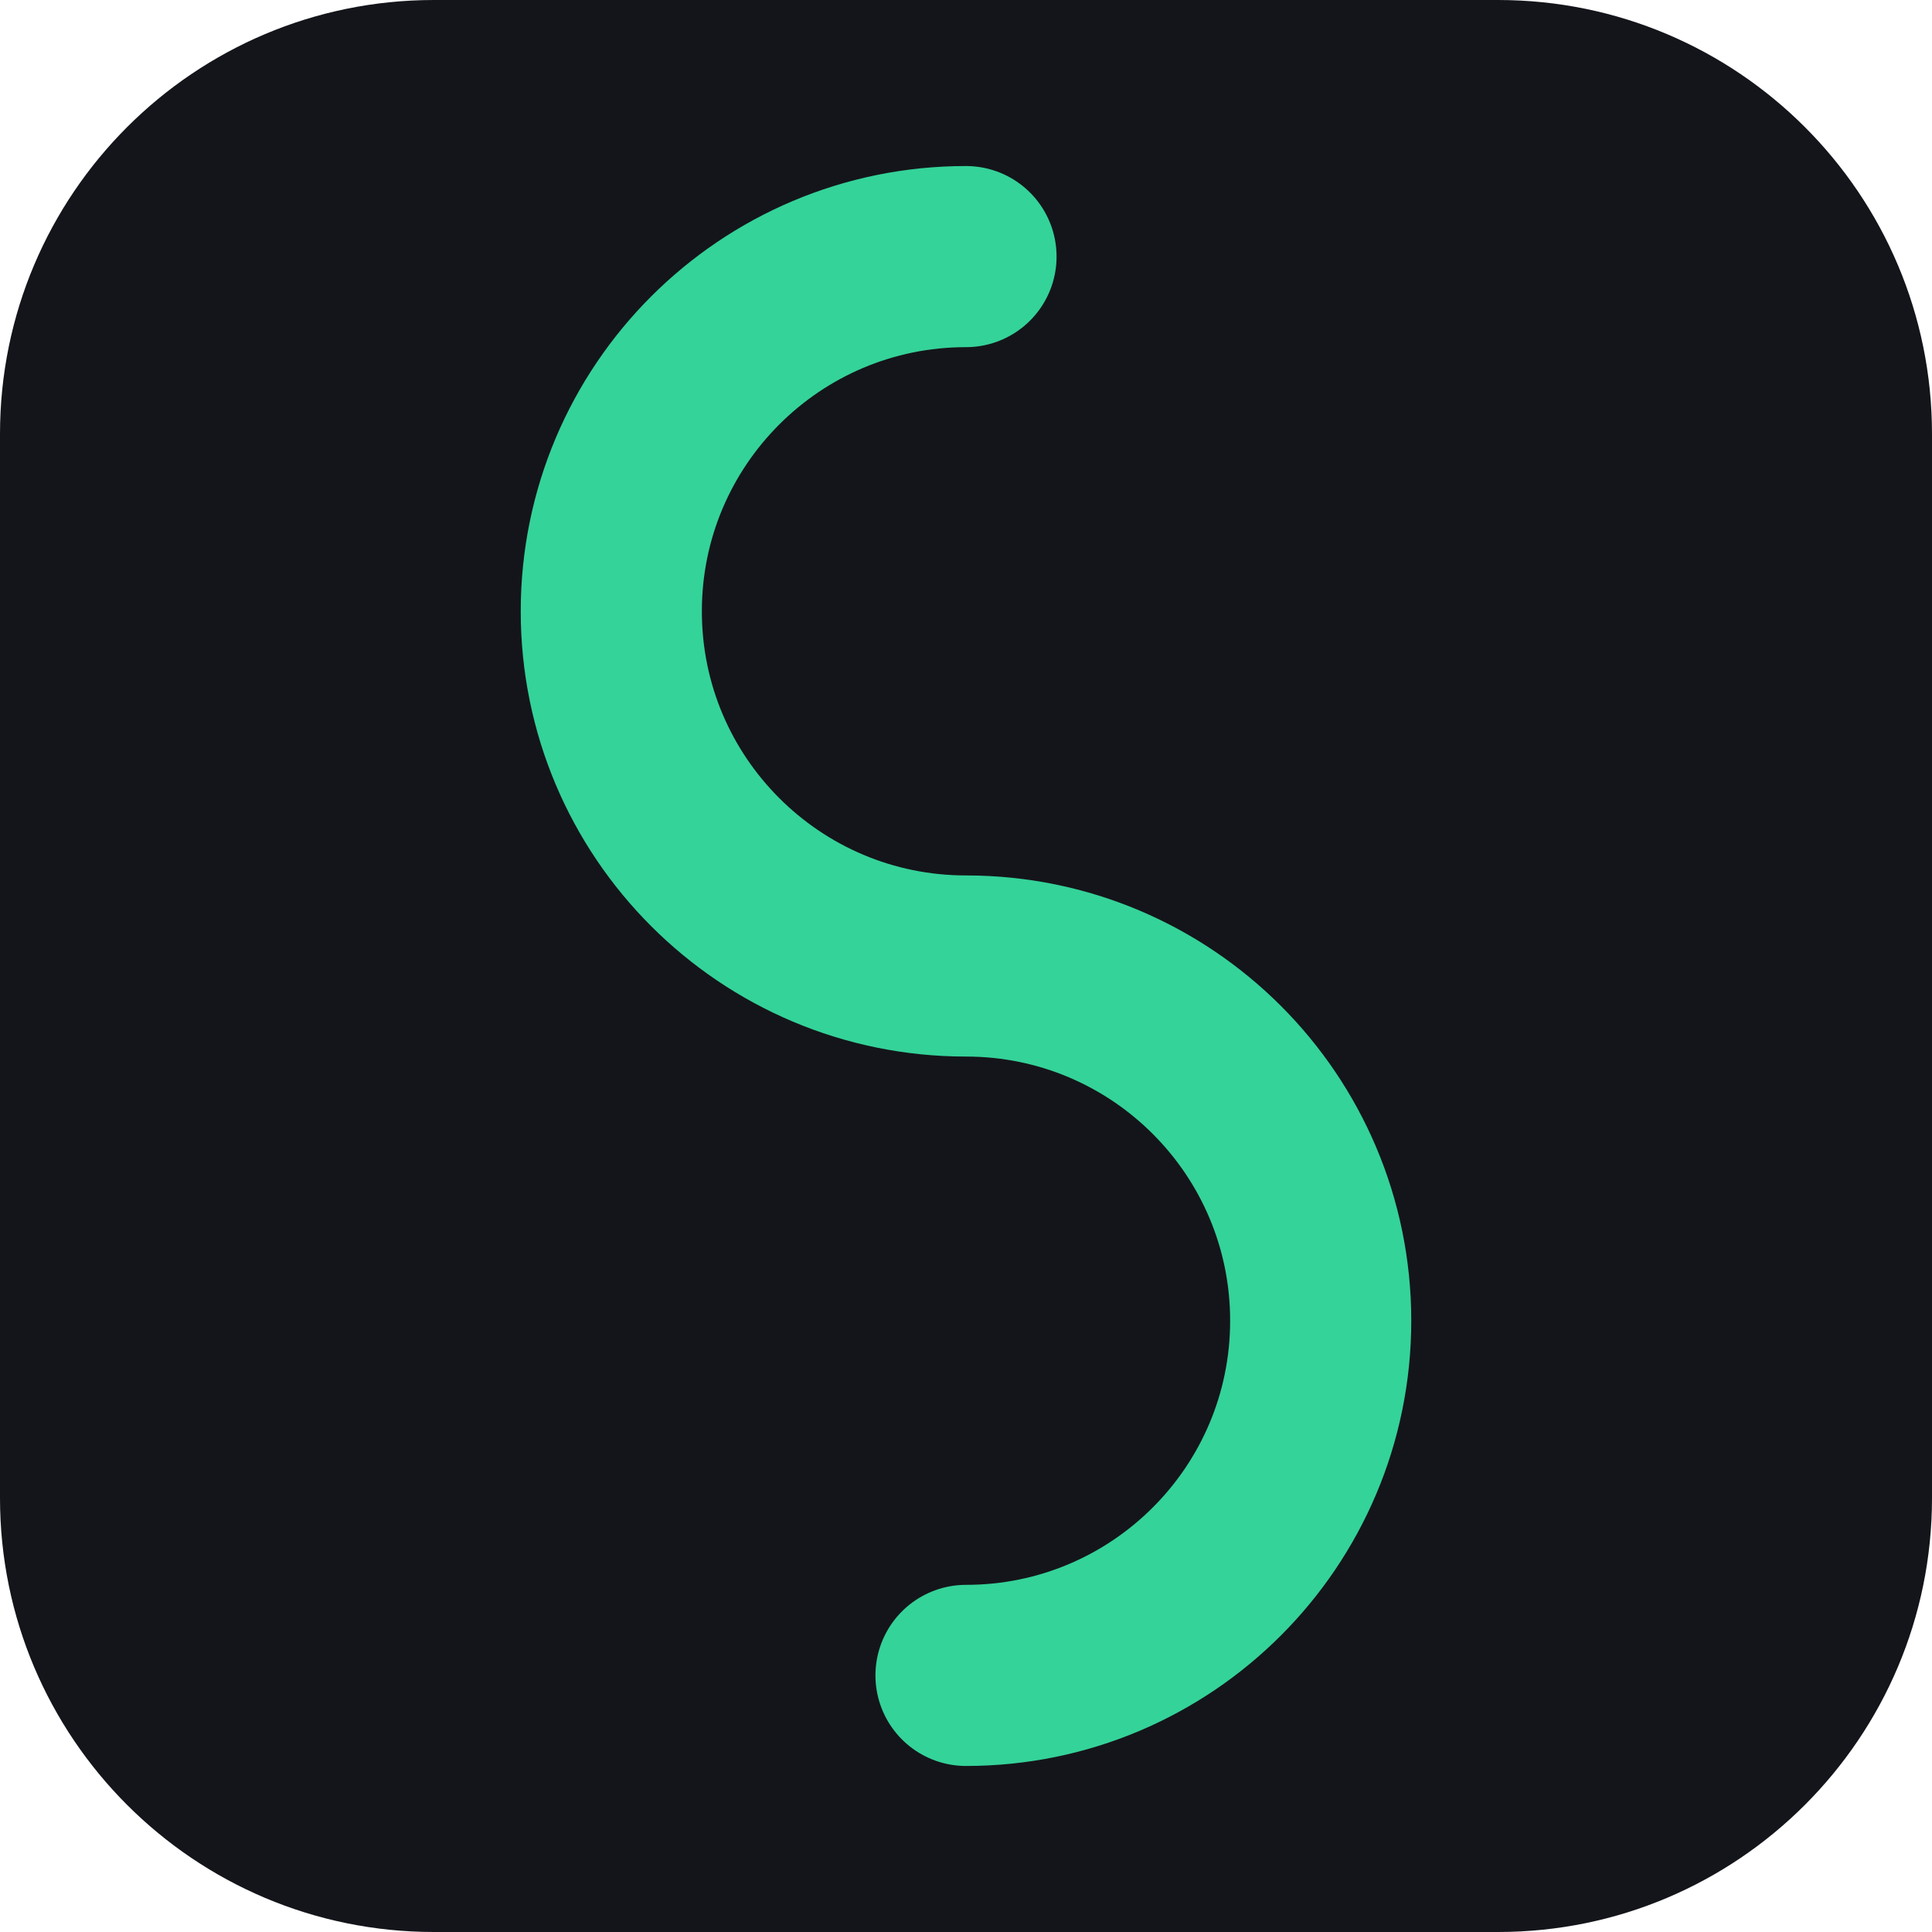
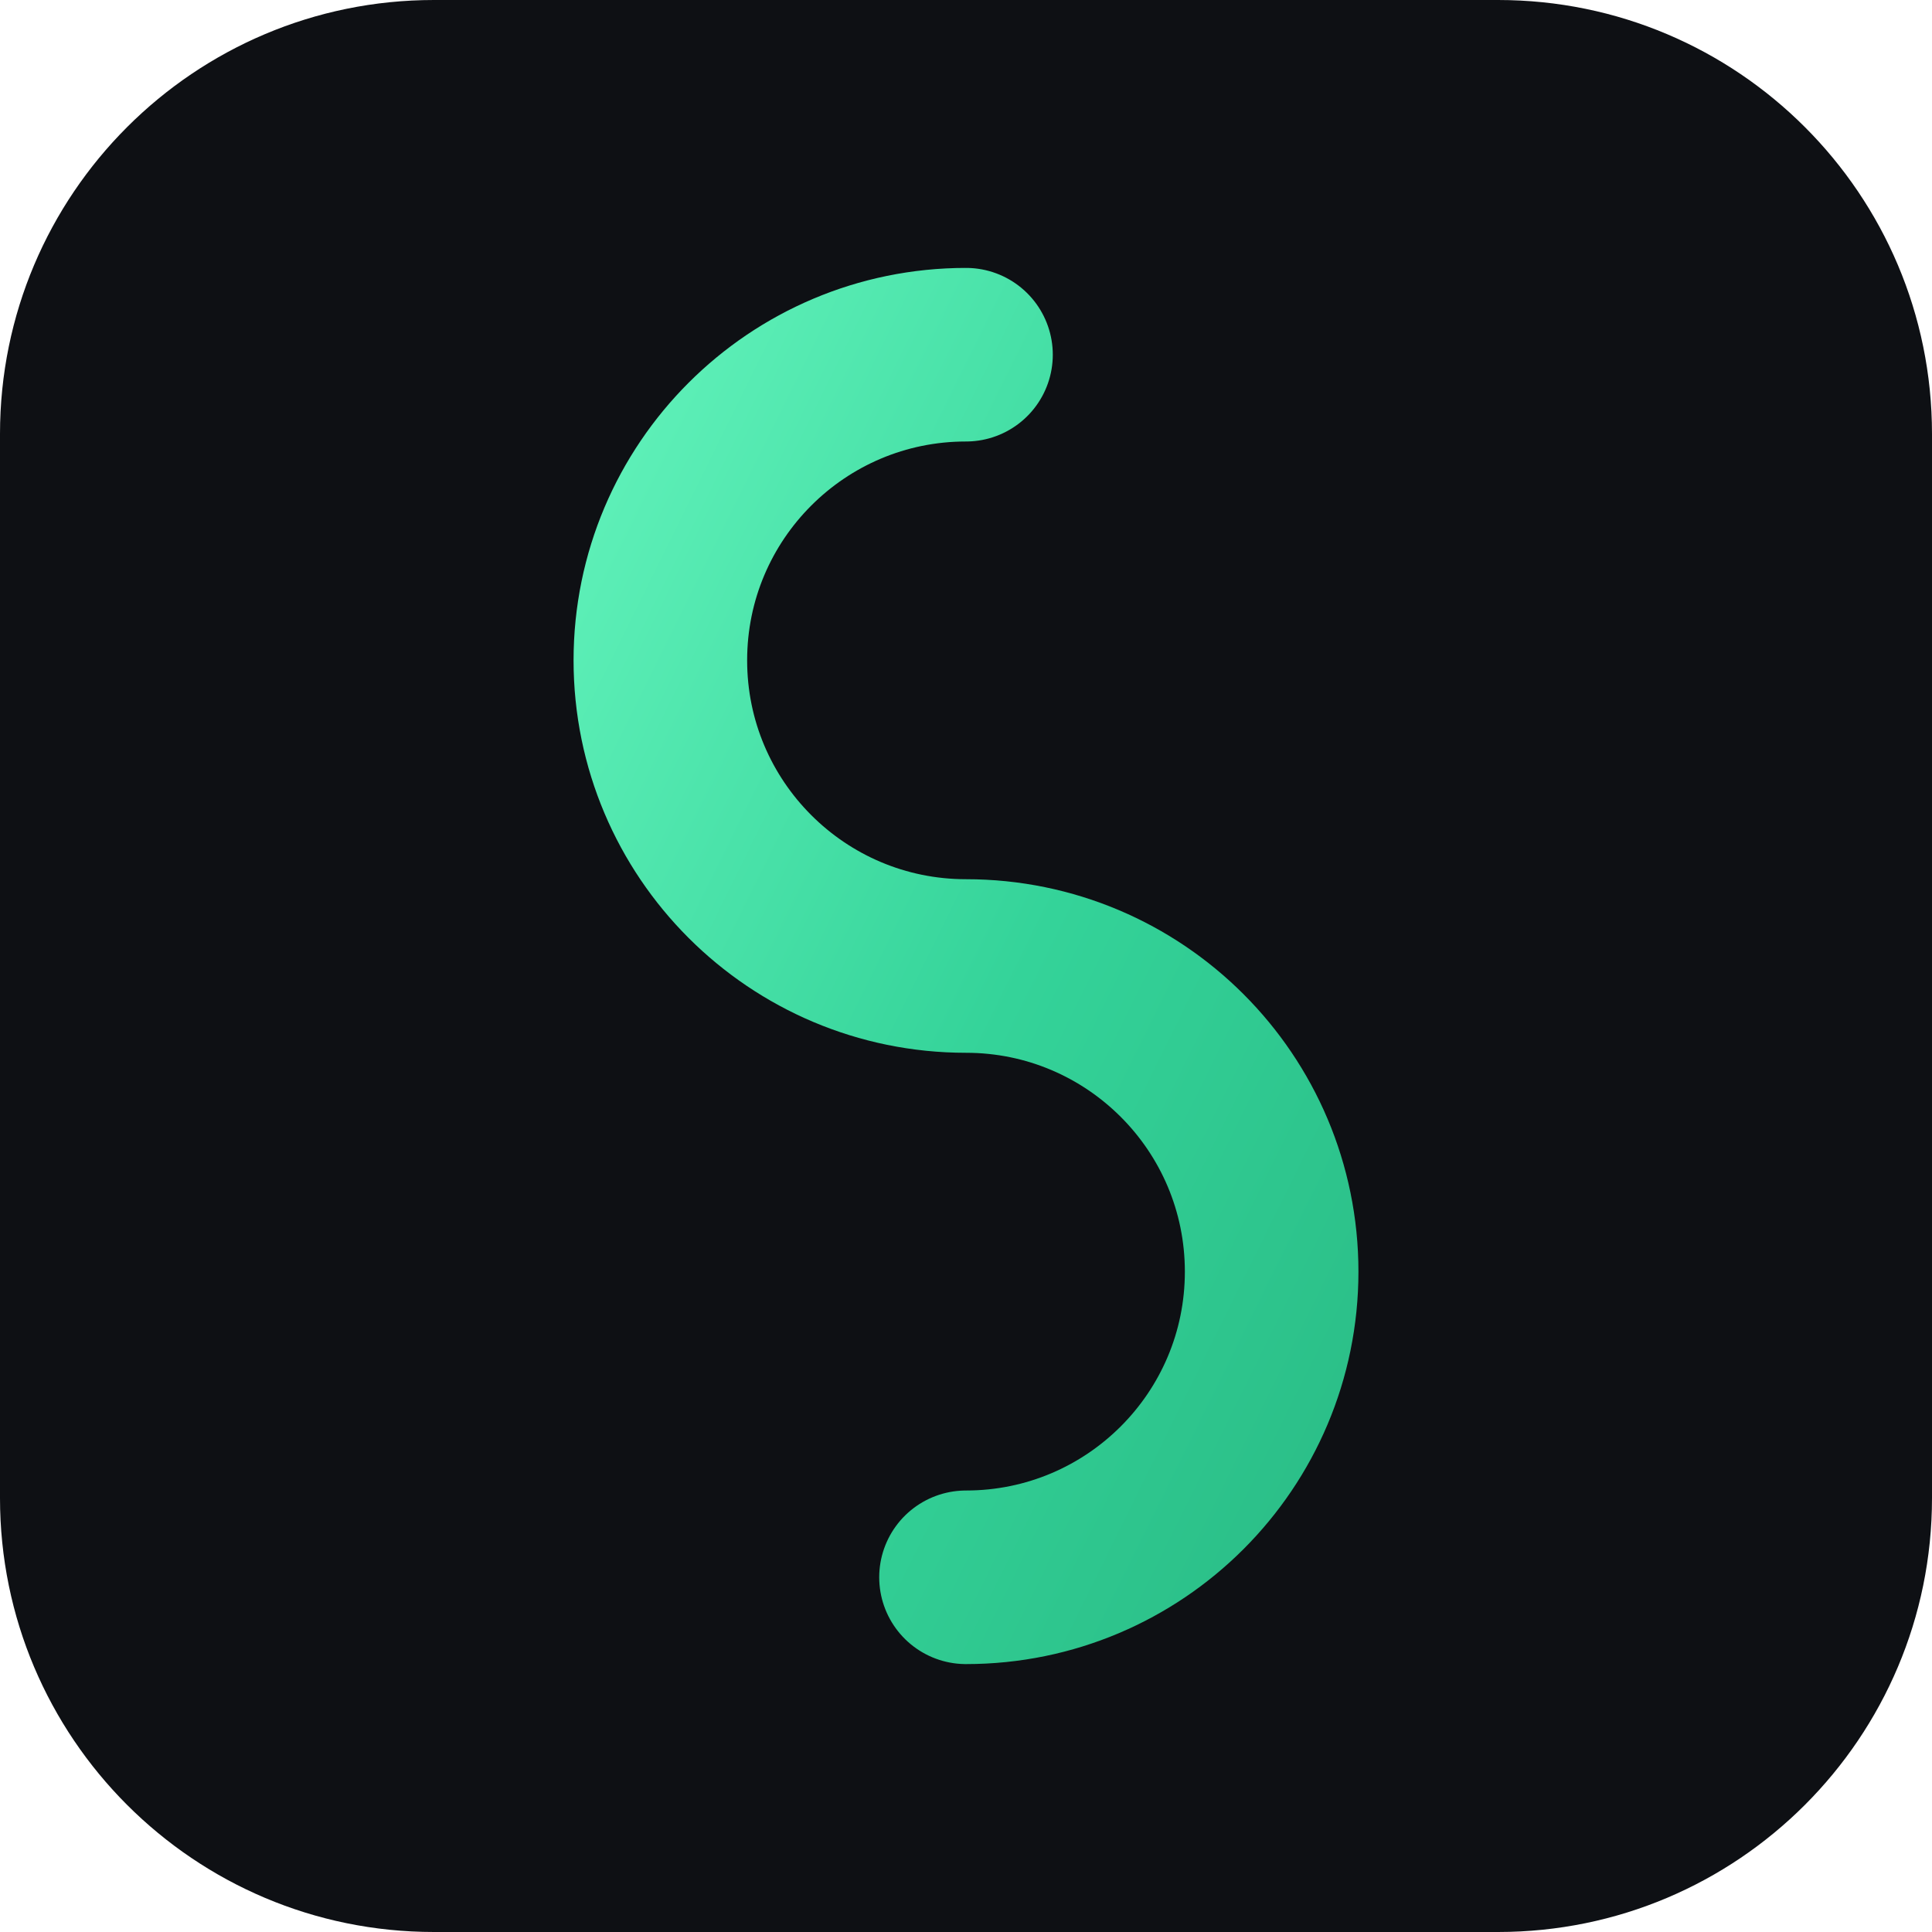
- <svg xmlns="http://www.w3.org/2000/svg" viewBox="0 0 512 512">
-   <rect x="0" y="0" width="512" height="512" rx="115" fill="#14151A" />
-   <path d="M256,68 A94,94 0 0,0 256,256 A94,94 0 0,1 256,444" fill="none" stroke="#34D399" stroke-width="48" stroke-linecap="round" />
+ <svg xmlns="http://www.w3.org/2000/svg" viewBox="0 0 1024 1024">
+   <defs>
+     <linearGradient id="sGrad" x1="0%" y1="0%" x2="100%" y2="100%">
+       <stop offset="0%" stop-color="#5EF0B8" />
+       <stop offset="55%" stop-color="#34D399" />
+       <stop offset="100%" stop-color="#2BBF88" />
+     </linearGradient>
+   </defs>
+   <rect width="1024" height="1024" rx="230" fill="#0E1014" />
+   <path d="M512 188        A 148 148 0 0 0 512 512        A 148 148 0 0 1 512 836" fill="none" stroke="url(#sGrad)" stroke-width="92" stroke-linecap="round" stroke-linejoin="round" />
</svg>
